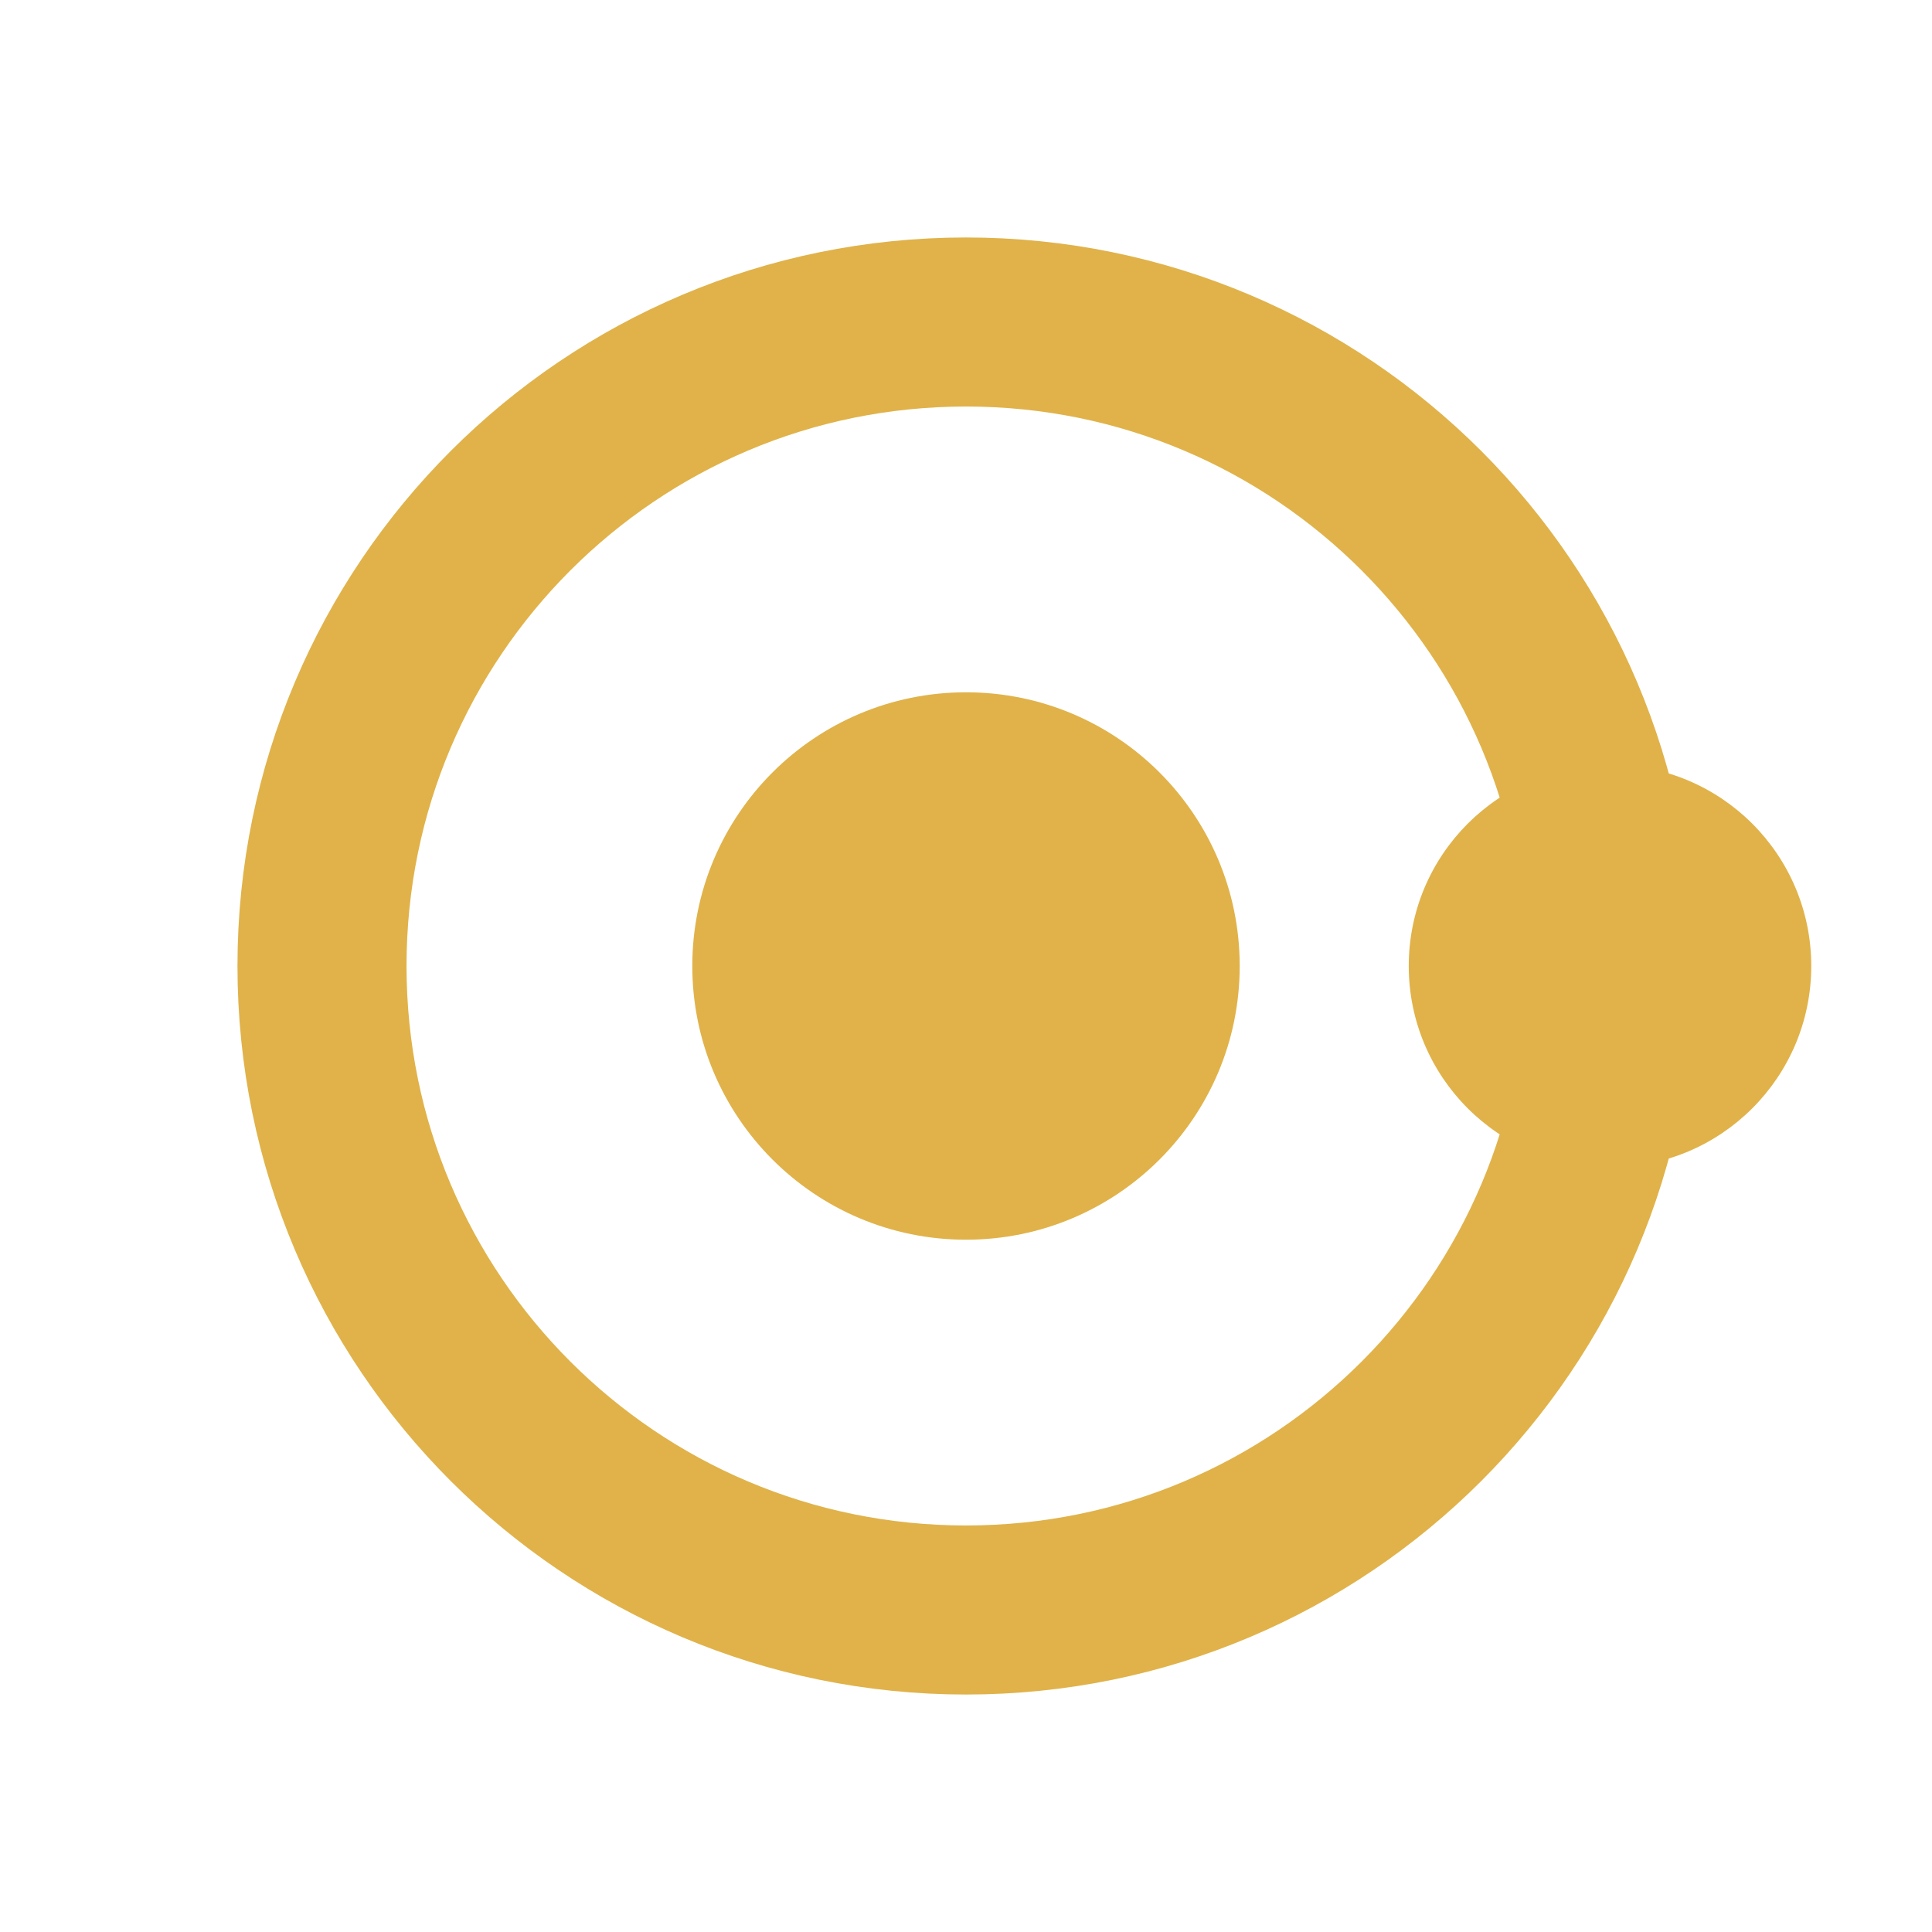
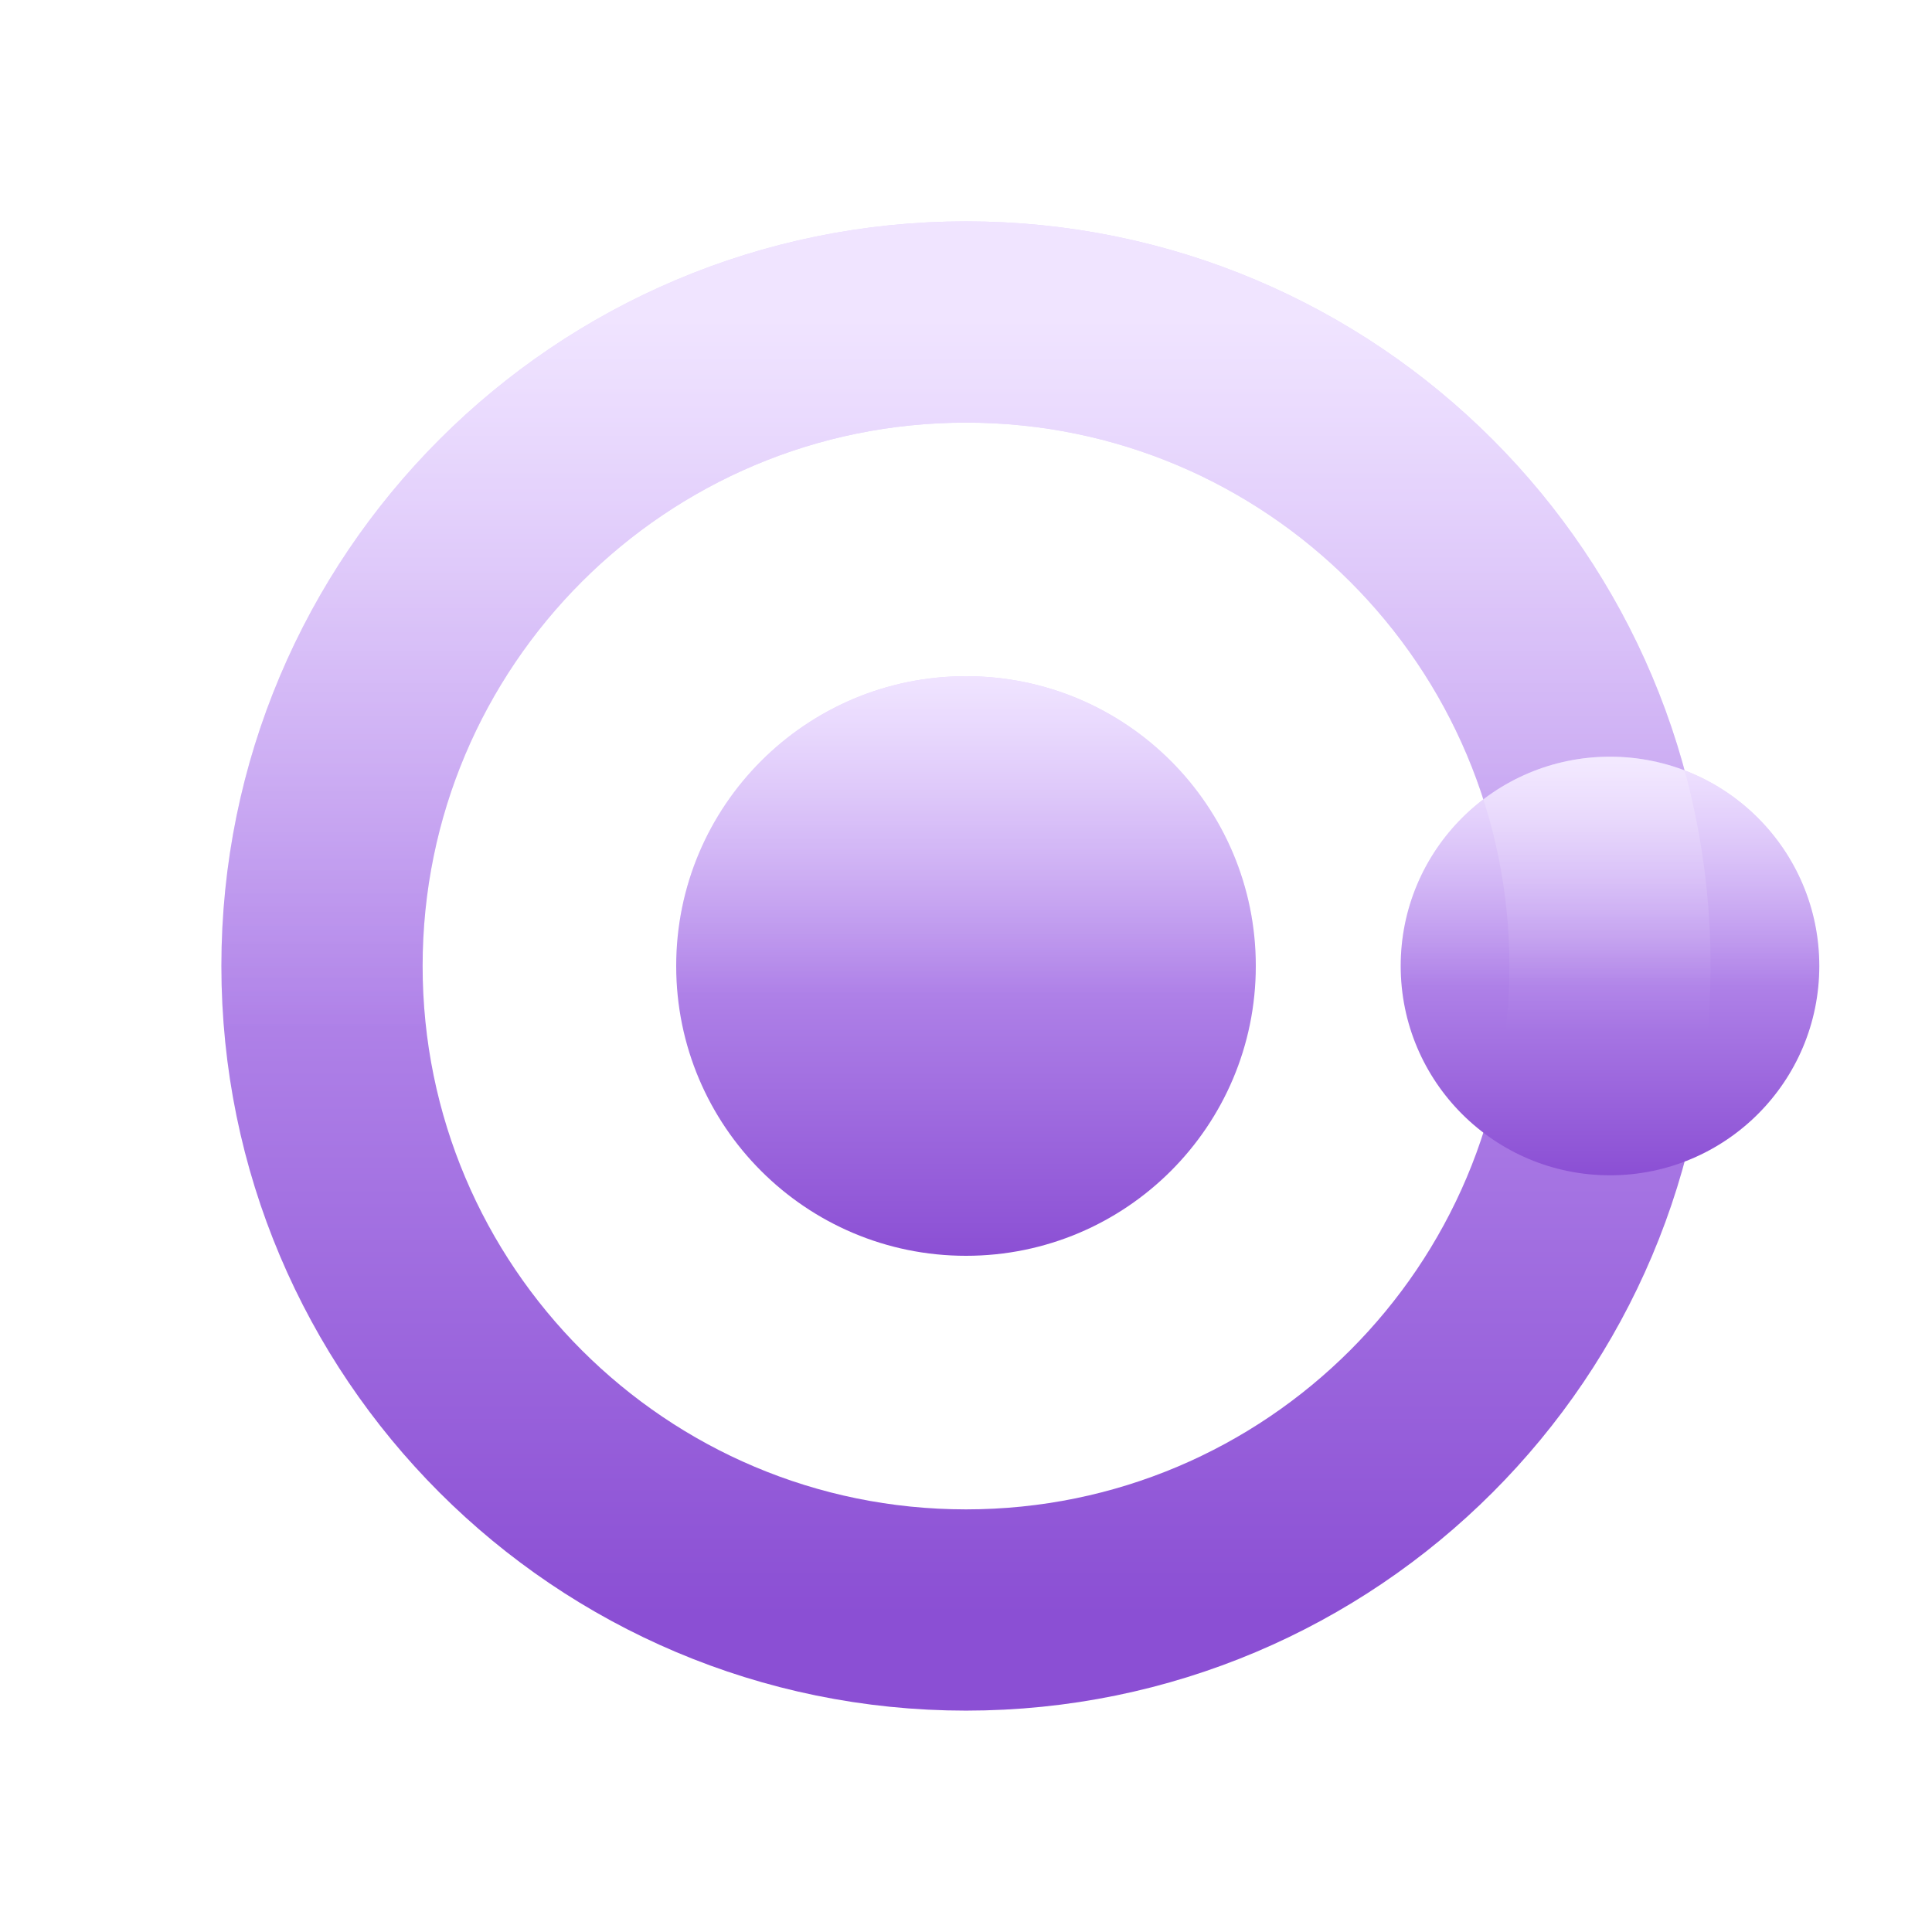
<svg xmlns="http://www.w3.org/2000/svg" viewBox="0 0 24 24" width="24" height="24">
-   <circle cx="12" cy="12" r="3.4" fill="#E0B249" />
-   <circle cx="12" cy="12" r="8" fill="none" stroke="#E0B249" stroke-width="2.1" />
-   <circle cx="20" cy="12" r="2.5" fill="#E0B249" />
+   <defs>
+     <linearGradient id="g-pure_discipline" x1="0" y1="0" x2="0" y2="1">
+       <stop offset="0" stop-color="#D9BCFF" />
+       <stop offset="1" stop-color="#8B4FD4" />
+     </linearGradient>
+     <linearGradient id="hi-pure_discipline" x1="0" y1="0" x2="0" y2="1">
+       <stop offset="0" stop-color="#fff" stop-opacity="0.6" />
+       <stop offset="0.55" stop-color="#fff" stop-opacity="0" />
+     </linearGradient>
+   </defs>
+   <g>
+     <circle cx="12" cy="12" r="3.6" fill="url(#g-pure_discipline)" />
+     <circle cx="12" cy="12" r="8" fill="none" stroke="url(#g-pure_discipline)" stroke-width="2.5" />
+     <circle cx="20" cy="12" r="2.6" fill="url(#g-pure_discipline)" />
+   </g>
+   <g>
+     <circle cx="12" cy="12" r="3.6" fill="url(#hi-pure_discipline)" />
+     <circle cx="12" cy="12" r="8" fill="none" stroke="url(#hi-pure_discipline)" stroke-width="2.5" />
+     <circle cx="20" cy="12" r="2.6" fill="url(#hi-pure_discipline)" />
+   </g>
</svg>
